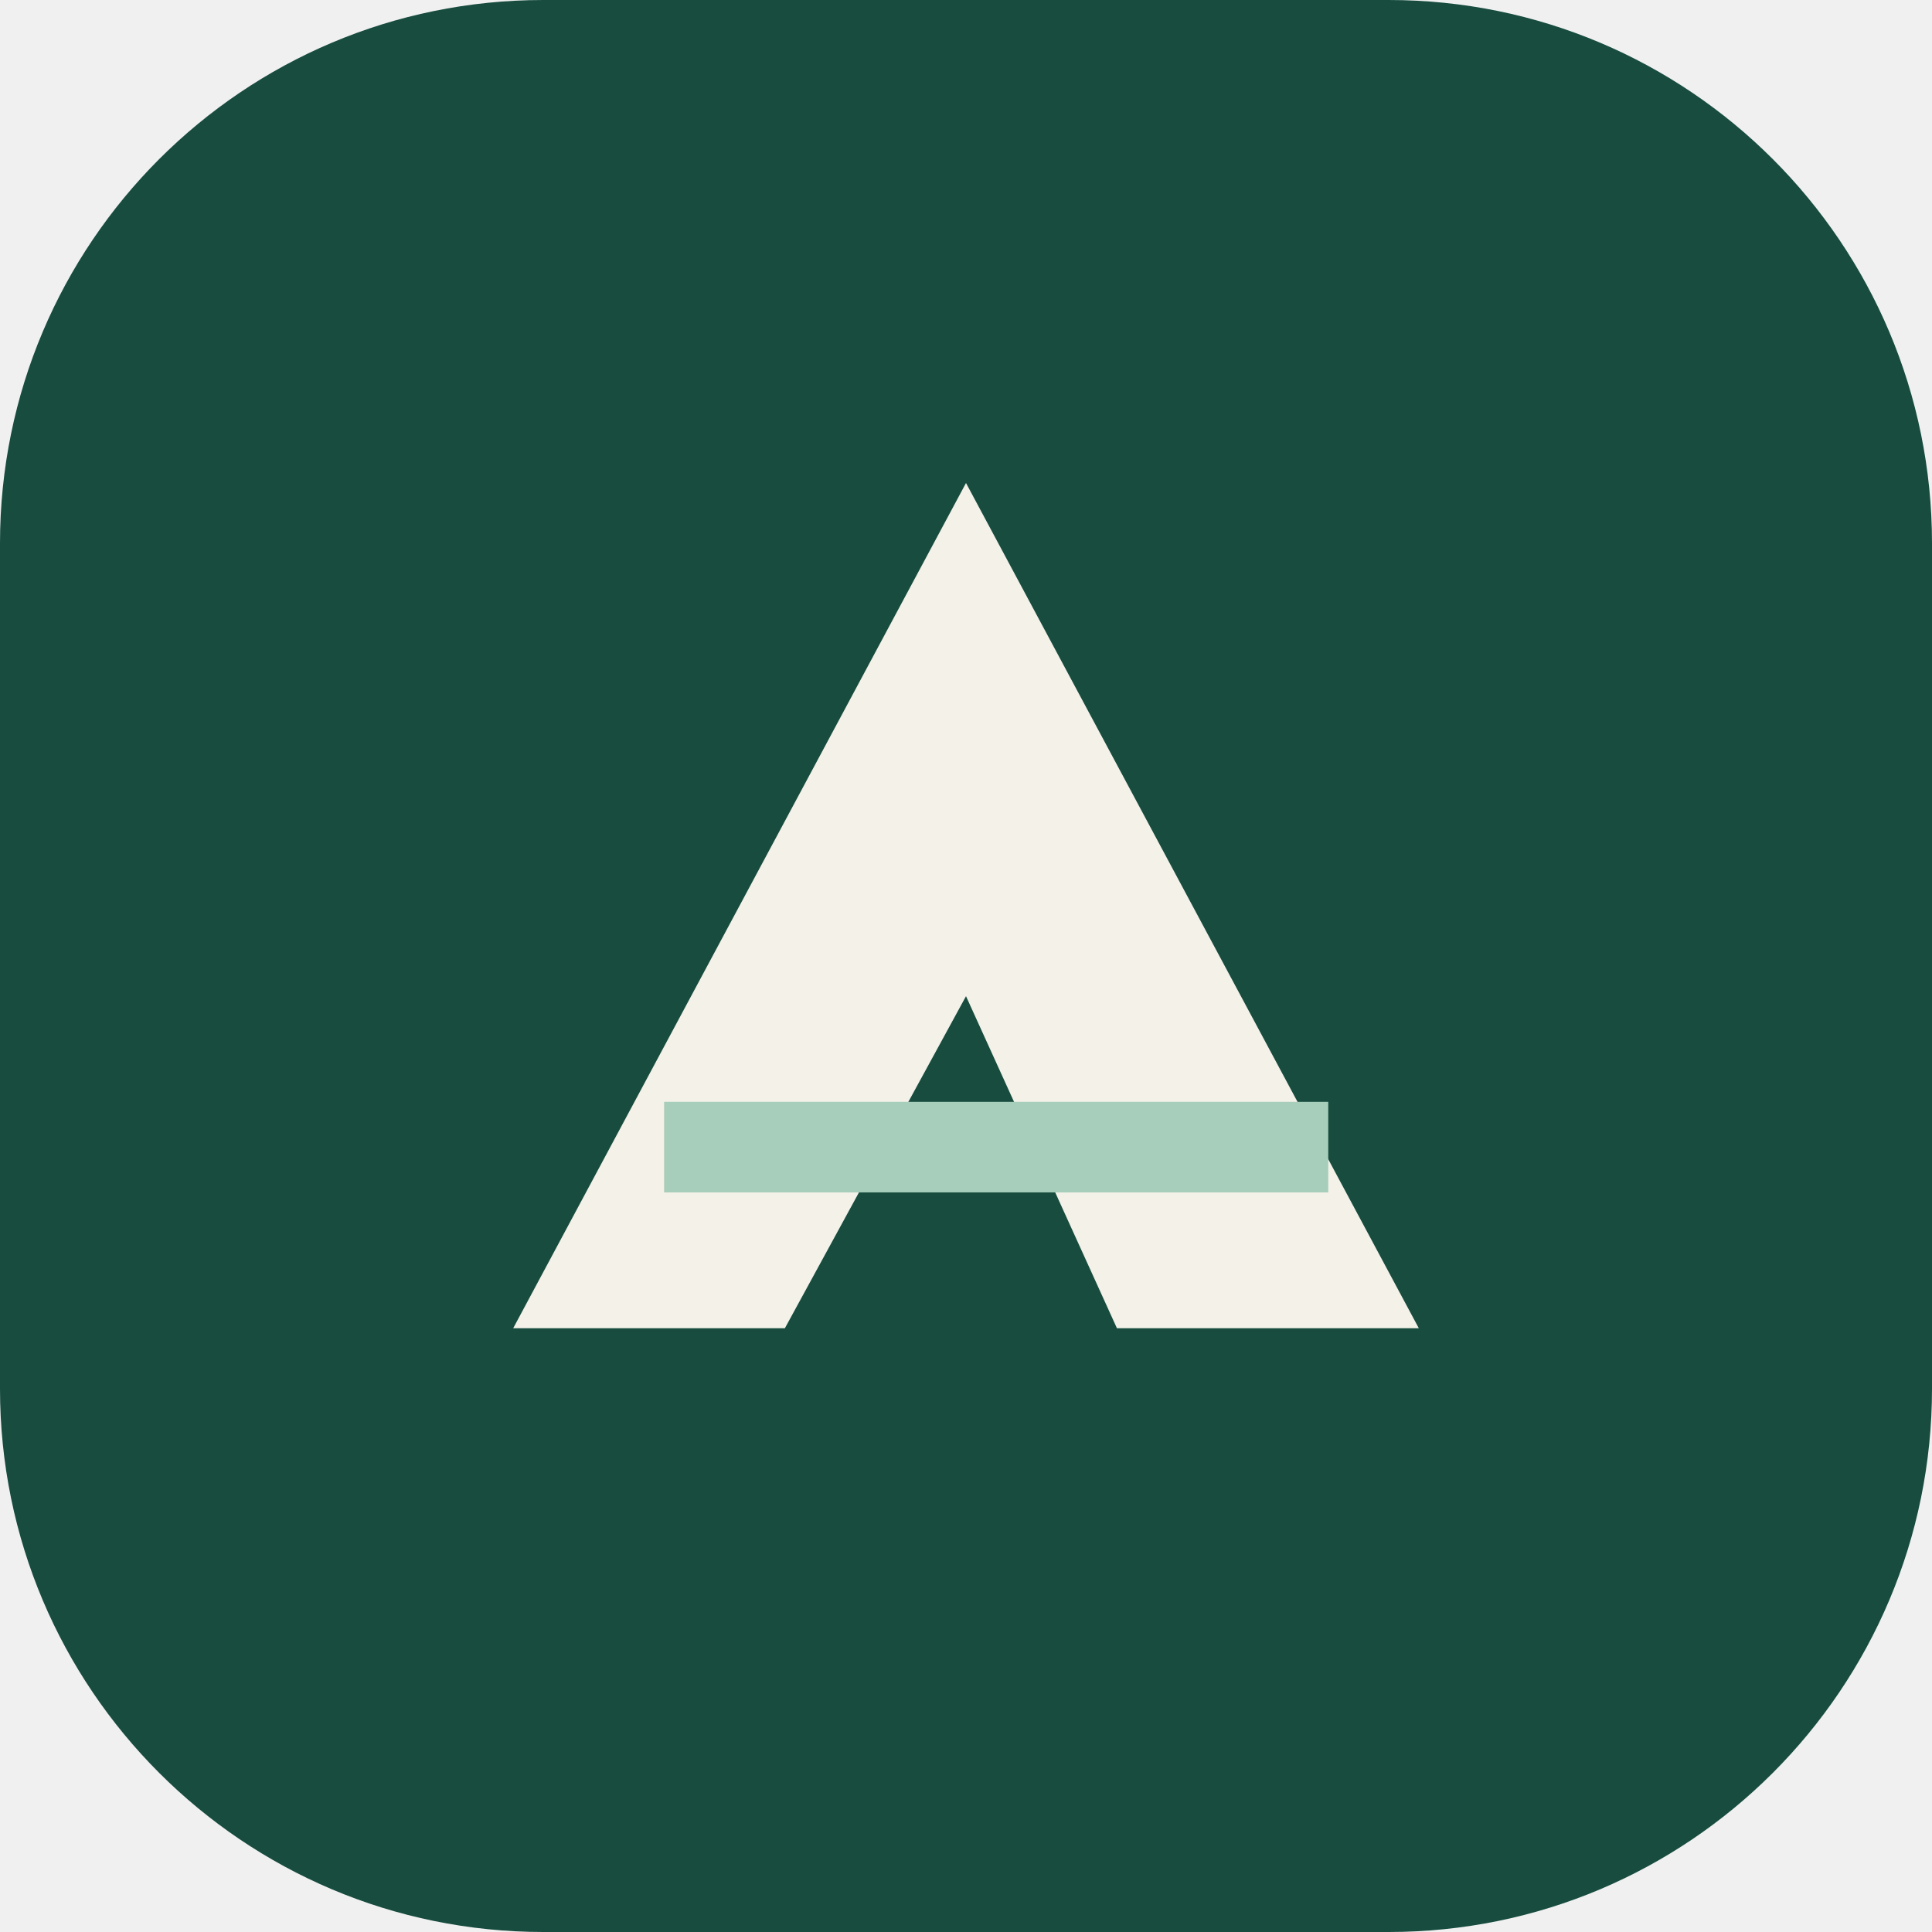
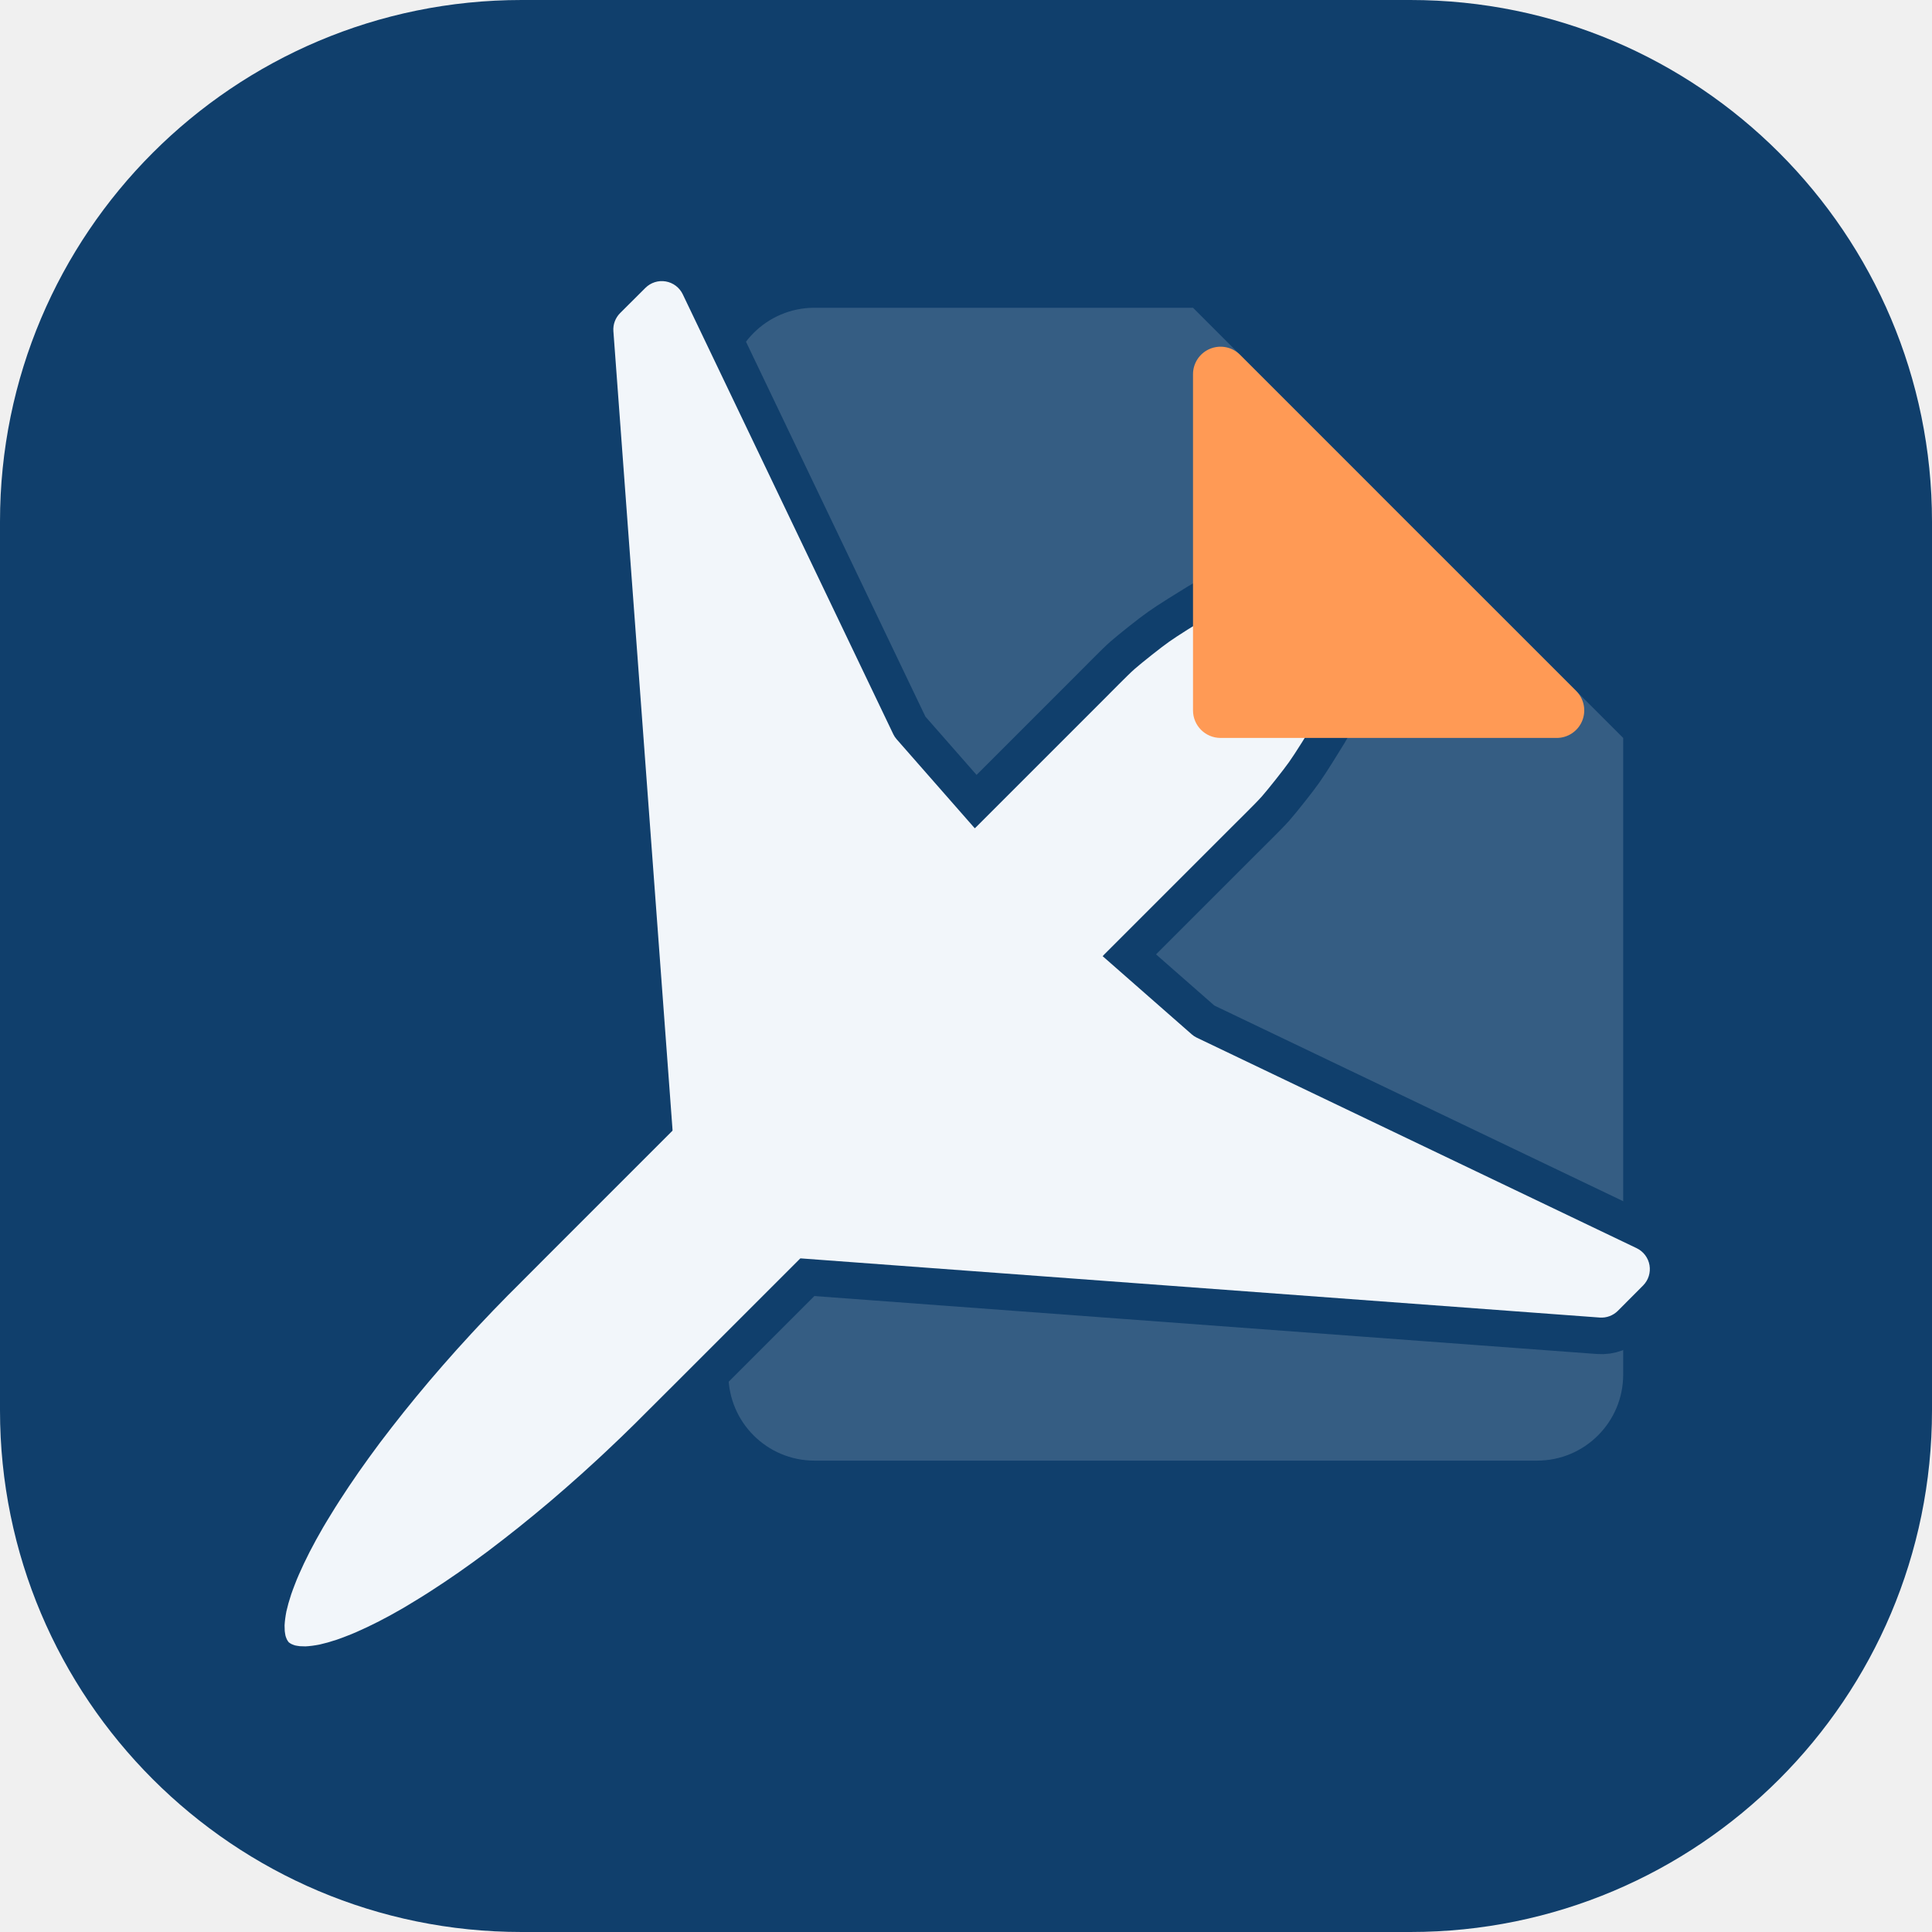
- <svg xmlns="http://www.w3.org/2000/svg" viewBox="0 0 64 64">
-   <rect width="64" height="64" rx="18" fill="#174c3f" />
-   <path d="M17 44 32 16l15 28H37l-5-11-6 11z" fill="#f3f1e8" />
-   <path d="M22 38h22" stroke="#a6ceba" stroke-width="3" />
+ <svg xmlns="http://www.w3.org/2000/svg" viewBox="0 0 128 128" width="128" height="128" role="img" aria-labelledby="sb-t sb-d">
+   <rect width="128" height="128" rx="34.56" fill="#103f6c" />
+   <g transform="translate(48.26 20.39) scale(0.57)">
+     <defs>
+       <mask id="bs-halo" maskUnits="userSpaceOnUse" x="-80" y="-60" width="280" height="260">
+         <rect x="-80" y="-60" width="280" height="260" fill="#fff" />
+         <g fill="#000" stroke="#000" stroke-width="8.5" stroke-linejoin="round">
+           <path d="M-5.75 96.38L-6.49 95.64L-13.37 2.73A2.7 2.7 0 0 1 -12.59 0.62L-9.65 -2.31A2.7 2.7 0 0 1 -5.31 -1.57L19.17 49.58A2.5 2.5 0 0 0 19.55 50.15L28.64 60.51L32.92 57.72Z" />
+           <path d="M7.62 109.75L8.36 110.49L101.27 117.37A2.7 2.7 0 0 0 103.38 116.59L106.31 113.65A2.7 2.7 0 0 0 105.57 109.31L54.42 84.83A2.5 2.5 0 0 1 53.85 84.45L43.49 75.36L46.28 71.08Z" />
+           <path d="M78.75 30.4C78.43 30.85 76.38 33.69 75.78 34.62C75.18 35.56 73.66 38.16 73.11 39.14C72.55 40.12 71.11 42.8 70.56 43.79C70.02 44.77 68.55 47.43 67.98 48.39C67.4 49.35 65.82 51.89 65.18 52.78C64.55 53.68 62.72 55.98 62.01 56.79C61.29 57.61 59.2 59.64 58.44 60.41C57.67 61.18 55.61 63.24 54.84 64.01C54.08 64.77 52.01 66.83 51.25 67.6C50.48 68.37 48.42 70.43 47.65 71.2C46.89 71.96 44.83 74.02 44.06 74.79C43.29 75.56 41.23 77.62 40.46 78.38C39.7 79.15 37.64 81.21 36.87 81.98C36.1 82.75 34.04 84.81 33.28 85.57C32.51 86.34 30.45 88.4 29.68 89.17C28.92 89.93 26.85 91.99 26.09 92.76C25.32 93.53 23.26 95.59 22.49 96.36C21.73 97.12 19.67 99.18 18.9 99.95C18.13 100.72 16.07 102.78 15.3 103.54C14.54 104.31 12.48 106.37 11.71 107.14C10.94 107.91 8.88 109.97 8.12 110.73C7.35 111.5 5.29 113.56 4.52 114.33C3.76 115.09 1.69 117.15 0.93 117.92C0.16 118.69 -1.9 120.75 -2.67 121.52C-3.43 122.28 -5.49 124.34 -6.26 125.11C-7.03 125.88 -9.28 128.13 -9.86 128.7C-10.43 129.28 -11.25 130.09 -11.64 130.46C-12.02 130.84 -13.05 131.83 -13.44 132.19C-13.82 132.56 -14.86 133.53 -15.25 133.89C-15.64 134.25 -16.69 135.2 -17.07 135.55C-17.46 135.9 -18.51 136.83 -18.9 137.17C-19.29 137.51 -20.34 138.41 -20.72 138.74C-21.11 139.07 -22.16 139.94 -22.54 140.26C-22.93 140.58 -23.96 141.42 -24.35 141.73C-24.73 142.04 -25.76 142.85 -26.14 143.14C-26.51 143.43 -27.53 144.21 -27.9 144.49C-28.27 144.77 -29.27 145.5 -29.64 145.77C-30.01 146.03 -30.98 146.73 -31.34 146.98C-31.7 147.23 -32.66 147.89 -33.01 148.12C-33.36 148.36 -34.3 148.97 -34.64 149.19C-34.98 149.41 -35.88 149.98 -36.22 150.18C-36.55 150.39 -37.42 150.91 -37.74 151.1C-38.06 151.28 -38.9 151.76 -39.21 151.93C-39.52 152.1 -40.32 152.53 -40.62 152.68C-40.91 152.83 -41.68 153.21 -41.96 153.34C-42.24 153.47 -42.97 153.81 -43.23 153.92C-43.49 154.04 -44.18 154.32 -44.43 154.41C-44.67 154.51 -45.31 154.74 -45.54 154.82C-45.77 154.9 -46.37 155.08 -46.58 155.14C-46.79 155.2 -47.34 155.34 -47.53 155.38C-47.72 155.42 -48.21 155.5 -48.39 155.52C-48.56 155.55 -49 155.58 -49.15 155.59C-49.3 155.59 -49.68 155.58 -49.81 155.57C-49.94 155.56 -50.26 155.5 -50.37 155.48C-50.48 155.45 -50.73 155.35 -50.81 155.31C-50.89 155.27 -51.05 155.16 -51.11 155.11C-51.16 155.05 -51.27 154.89 -51.31 154.81C-51.35 154.73 -51.45 154.48 -51.48 154.37C-51.5 154.26 -51.56 153.94 -51.57 153.81C-51.58 153.68 -51.59 153.3 -51.59 153.15C-51.58 153 -51.55 152.56 -51.52 152.39C-51.5 152.21 -51.42 151.72 -51.38 151.53C-51.34 151.34 -51.2 150.79 -51.14 150.58C-51.08 150.37 -50.9 149.77 -50.82 149.54C-50.74 149.31 -50.51 148.67 -50.41 148.43C-50.32 148.18 -50.04 147.49 -49.92 147.23C-49.81 146.97 -49.47 146.24 -49.34 145.96C-49.21 145.68 -48.83 144.91 -48.68 144.62C-48.53 144.32 -48.1 143.52 -47.93 143.21C-47.76 142.9 -47.28 142.06 -47.1 141.74C-46.91 141.42 -46.39 140.55 -46.18 140.22C-45.98 139.88 -45.41 138.98 -45.19 138.64C-44.97 138.3 -44.36 137.36 -44.12 137.01C-43.89 136.66 -43.23 135.7 -42.98 135.34C-42.73 134.98 -42.03 134.01 -41.77 133.64C-41.5 133.27 -40.77 132.27 -40.49 131.9C-40.21 131.53 -39.43 130.51 -39.14 130.14C-38.85 129.76 -38.04 128.73 -37.73 128.35C-37.42 127.96 -36.58 126.93 -36.26 126.54C-35.94 126.16 -35.07 125.11 -34.74 124.72C-34.41 124.34 -33.51 123.29 -33.17 122.9C-32.83 122.51 -31.9 121.46 -31.55 121.07C-31.2 120.69 -30.25 119.64 -29.89 119.25C-29.53 118.86 -28.56 117.82 -28.19 117.44C-27.83 117.05 -26.84 116.02 -26.46 115.64C-26.09 115.25 -25.28 114.43 -24.7 113.86C-24.13 113.28 -21.88 111.03 -21.11 110.26C-20.34 109.49 -18.28 107.43 -17.52 106.67C-16.75 105.9 -14.69 103.84 -13.92 103.07C-13.15 102.31 -11.09 100.24 -10.33 99.48C-9.56 98.71 -7.5 96.65 -6.73 95.88C-5.97 95.12 -3.91 93.06 -3.14 92.29C-2.37 91.52 -0.31 89.46 0.46 88.7C1.22 87.93 3.28 85.87 4.05 85.1C4.82 84.33 6.88 82.27 7.64 81.51C8.41 80.74 10.47 78.68 11.24 77.91C12.01 77.15 14.07 75.08 14.83 74.32C15.6 73.55 17.66 71.49 18.43 70.72C19.19 69.96 21.25 67.9 22.02 67.13C22.79 66.36 24.85 64.3 25.62 63.54C26.38 62.77 28.44 60.71 29.21 59.94C29.98 59.17 32.04 57.11 32.8 56.35C33.57 55.58 35.63 53.52 36.4 52.75C37.17 51.99 39.23 49.92 39.99 49.16C40.76 48.39 42.82 46.33 43.59 45.56C44.36 44.8 46.39 42.71 47.21 41.99C48.02 41.28 50.32 39.45 51.22 38.82C52.11 38.18 54.65 36.6 55.61 36.02C56.57 35.45 59.23 33.98 60.21 33.44C61.2 32.89 63.88 31.45 64.86 30.89C65.84 30.34 68.44 28.82 69.38 28.22C70.31 27.62 73.15 25.57 73.6 25.25Z" />
+         </g>
+       </mask>
+     </defs>
+     <path d="M0 10A10 10 0 0 1 10 0L54 0L104 50L104 124A10 10 0 0 1 94 134L10 134A10 10 0 0 1 0 124Z" fill="#ffffff" fill-opacity="0.16" mask="url(#bs-halo)" />
+     <g fill="#f2f6fa">
+       <path d="M-5.75 96.38L-6.49 95.64L-13.37 2.73A2.7 2.7 0 0 1 -12.59 0.62L-9.65 -2.31A2.7 2.7 0 0 1 -5.31 -1.57L19.17 49.58A2.5 2.5 0 0 0 19.55 50.15L28.64 60.51L32.92 57.72Z" />
+       <path d="M7.62 109.75L8.36 110.49L101.27 117.37A2.7 2.7 0 0 0 103.38 116.59L106.31 113.65A2.7 2.7 0 0 0 105.57 109.31L54.42 84.83A2.5 2.5 0 0 1 53.85 84.45L43.49 75.36L46.28 71.08Z" />
+       <path d="M78.75 30.4C78.43 30.85 76.38 33.69 75.78 34.62C75.18 35.56 73.66 38.16 73.11 39.14C72.55 40.12 71.11 42.8 70.56 43.79C70.02 44.77 68.55 47.43 67.98 48.39C67.4 49.35 65.82 51.89 65.18 52.78C64.55 53.68 62.72 55.98 62.01 56.79C61.29 57.61 59.2 59.64 58.44 60.41C57.67 61.18 55.61 63.24 54.84 64.01C54.08 64.77 52.01 66.83 51.25 67.6C50.48 68.37 48.42 70.43 47.65 71.2C46.89 71.96 44.83 74.02 44.06 74.79C43.29 75.56 41.23 77.62 40.46 78.38C39.7 79.15 37.64 81.21 36.87 81.98C36.1 82.75 34.04 84.81 33.28 85.57C32.51 86.34 30.45 88.4 29.68 89.17C28.92 89.93 26.85 91.99 26.09 92.76C25.32 93.53 23.26 95.59 22.49 96.36C21.73 97.12 19.67 99.18 18.9 99.95C18.13 100.72 16.07 102.78 15.3 103.54C14.54 104.31 12.48 106.37 11.71 107.14C10.94 107.91 8.88 109.97 8.12 110.73C7.35 111.5 5.29 113.56 4.52 114.33C3.76 115.09 1.69 117.15 0.93 117.92C0.16 118.69 -1.9 120.75 -2.67 121.52C-3.43 122.28 -5.49 124.34 -6.26 125.11C-7.03 125.88 -9.28 128.13 -9.86 128.7C-10.43 129.28 -11.25 130.09 -11.64 130.46C-12.02 130.84 -13.05 131.83 -13.44 132.19C-13.82 132.56 -14.86 133.53 -15.25 133.89C-15.64 134.25 -16.69 135.2 -17.07 135.55C-17.46 135.9 -18.51 136.83 -18.9 137.17C-19.29 137.51 -20.34 138.41 -20.72 138.74C-21.11 139.07 -22.16 139.94 -22.54 140.26C-22.93 140.58 -23.96 141.42 -24.35 141.73C-24.73 142.04 -25.76 142.85 -26.14 143.14C-26.51 143.43 -27.53 144.21 -27.9 144.49C-28.27 144.77 -29.27 145.5 -29.64 145.77C-30.01 146.03 -30.98 146.73 -31.34 146.98C-31.7 147.23 -32.66 147.89 -33.01 148.12C-33.36 148.36 -34.3 148.97 -34.64 149.19C-34.98 149.41 -35.88 149.98 -36.22 150.18C-36.55 150.39 -37.42 150.91 -37.74 151.1C-38.06 151.28 -38.9 151.76 -39.21 151.93C-39.52 152.1 -40.32 152.53 -40.62 152.68C-40.91 152.83 -41.68 153.21 -41.96 153.34C-42.24 153.47 -42.97 153.81 -43.23 153.92C-43.49 154.04 -44.18 154.32 -44.43 154.41C-44.67 154.51 -45.31 154.74 -45.54 154.82C-45.77 154.9 -46.37 155.08 -46.58 155.14C-46.79 155.2 -47.34 155.34 -47.53 155.38C-47.72 155.42 -48.21 155.5 -48.39 155.52C-48.56 155.55 -49 155.58 -49.15 155.59C-49.3 155.59 -49.68 155.58 -49.81 155.57C-49.94 155.56 -50.26 155.5 -50.37 155.48C-50.48 155.45 -50.73 155.35 -50.81 155.31C-50.89 155.27 -51.05 155.16 -51.11 155.11C-51.16 155.05 -51.27 154.89 -51.31 154.81C-51.35 154.73 -51.45 154.48 -51.48 154.37C-51.5 154.26 -51.56 153.94 -51.57 153.81C-51.58 153.68 -51.59 153.3 -51.59 153.15C-51.58 153 -51.55 152.56 -51.52 152.39C-51.5 152.21 -51.42 151.72 -51.38 151.53C-51.34 151.34 -51.2 150.79 -51.14 150.58C-51.08 150.37 -50.9 149.77 -50.82 149.54C-50.74 149.31 -50.51 148.67 -50.41 148.43C-50.32 148.18 -50.04 147.49 -49.92 147.23C-49.81 146.97 -49.47 146.24 -49.34 145.96C-49.21 145.68 -48.83 144.91 -48.68 144.62C-48.53 144.32 -48.1 143.52 -47.93 143.21C-47.76 142.9 -47.28 142.06 -47.1 141.74C-46.91 141.42 -46.39 140.55 -46.18 140.22C-45.98 139.88 -45.41 138.98 -45.19 138.64C-44.97 138.3 -44.36 137.36 -44.12 137.01C-43.89 136.66 -43.23 135.7 -42.98 135.34C-42.73 134.98 -42.03 134.01 -41.77 133.64C-41.5 133.27 -40.77 132.27 -40.49 131.9C-40.21 131.53 -39.43 130.51 -39.14 130.14C-38.85 129.76 -38.04 128.73 -37.73 128.35C-37.42 127.96 -36.58 126.93 -36.26 126.54C-35.94 126.16 -35.07 125.11 -34.74 124.72C-34.41 124.34 -33.51 123.29 -33.17 122.9C-32.83 122.51 -31.9 121.46 -31.55 121.07C-31.2 120.69 -30.25 119.64 -29.89 119.25C-29.53 118.86 -28.56 117.82 -28.19 117.44C-27.83 117.05 -26.84 116.02 -26.46 115.64C-26.09 115.25 -25.28 114.43 -24.7 113.86C-24.13 113.28 -21.88 111.03 -21.11 110.26C-20.34 109.49 -18.28 107.43 -17.52 106.67C-16.75 105.9 -14.69 103.84 -13.92 103.07C-13.15 102.31 -11.09 100.24 -10.33 99.48C-9.56 98.71 -7.5 96.65 -6.73 95.88C-5.97 95.12 -3.91 93.06 -3.14 92.29C-2.37 91.52 -0.31 89.46 0.46 88.7C1.22 87.93 3.28 85.87 4.05 85.1C4.82 84.33 6.88 82.27 7.64 81.51C8.41 80.74 10.47 78.68 11.24 77.91C12.01 77.15 14.07 75.08 14.83 74.32C15.6 73.55 17.66 71.49 18.43 70.72C19.19 69.96 21.25 67.9 22.02 67.13C22.79 66.36 24.85 64.3 25.62 63.54C26.38 62.77 28.44 60.71 29.21 59.94C29.98 59.17 32.04 57.11 32.8 56.35C33.57 55.58 35.63 53.52 36.4 52.75C37.17 51.99 39.23 49.92 39.99 49.16C40.76 48.39 42.82 46.33 43.59 45.56C44.36 44.8 46.39 42.71 47.21 41.99C48.02 41.28 50.32 39.45 51.22 38.82C52.11 38.18 54.65 36.6 55.61 36.02C56.57 35.45 59.23 33.98 60.21 33.44C61.2 32.89 63.88 31.45 64.86 30.89C65.84 30.34 68.44 28.82 69.38 28.22C70.31 27.62 73.15 25.57 73.6 25.25Z" />
+     </g>
+     <path d="M54 7.73A3.2 3.2 0 0 1 59.46 5.46L98.54 44.54A3.2 3.2 0 0 1 96.27 50L57.2 50A3.2 3.2 0 0 1 54 46.8Z" fill="#ff9a55" />
+   </g>
</svg>
